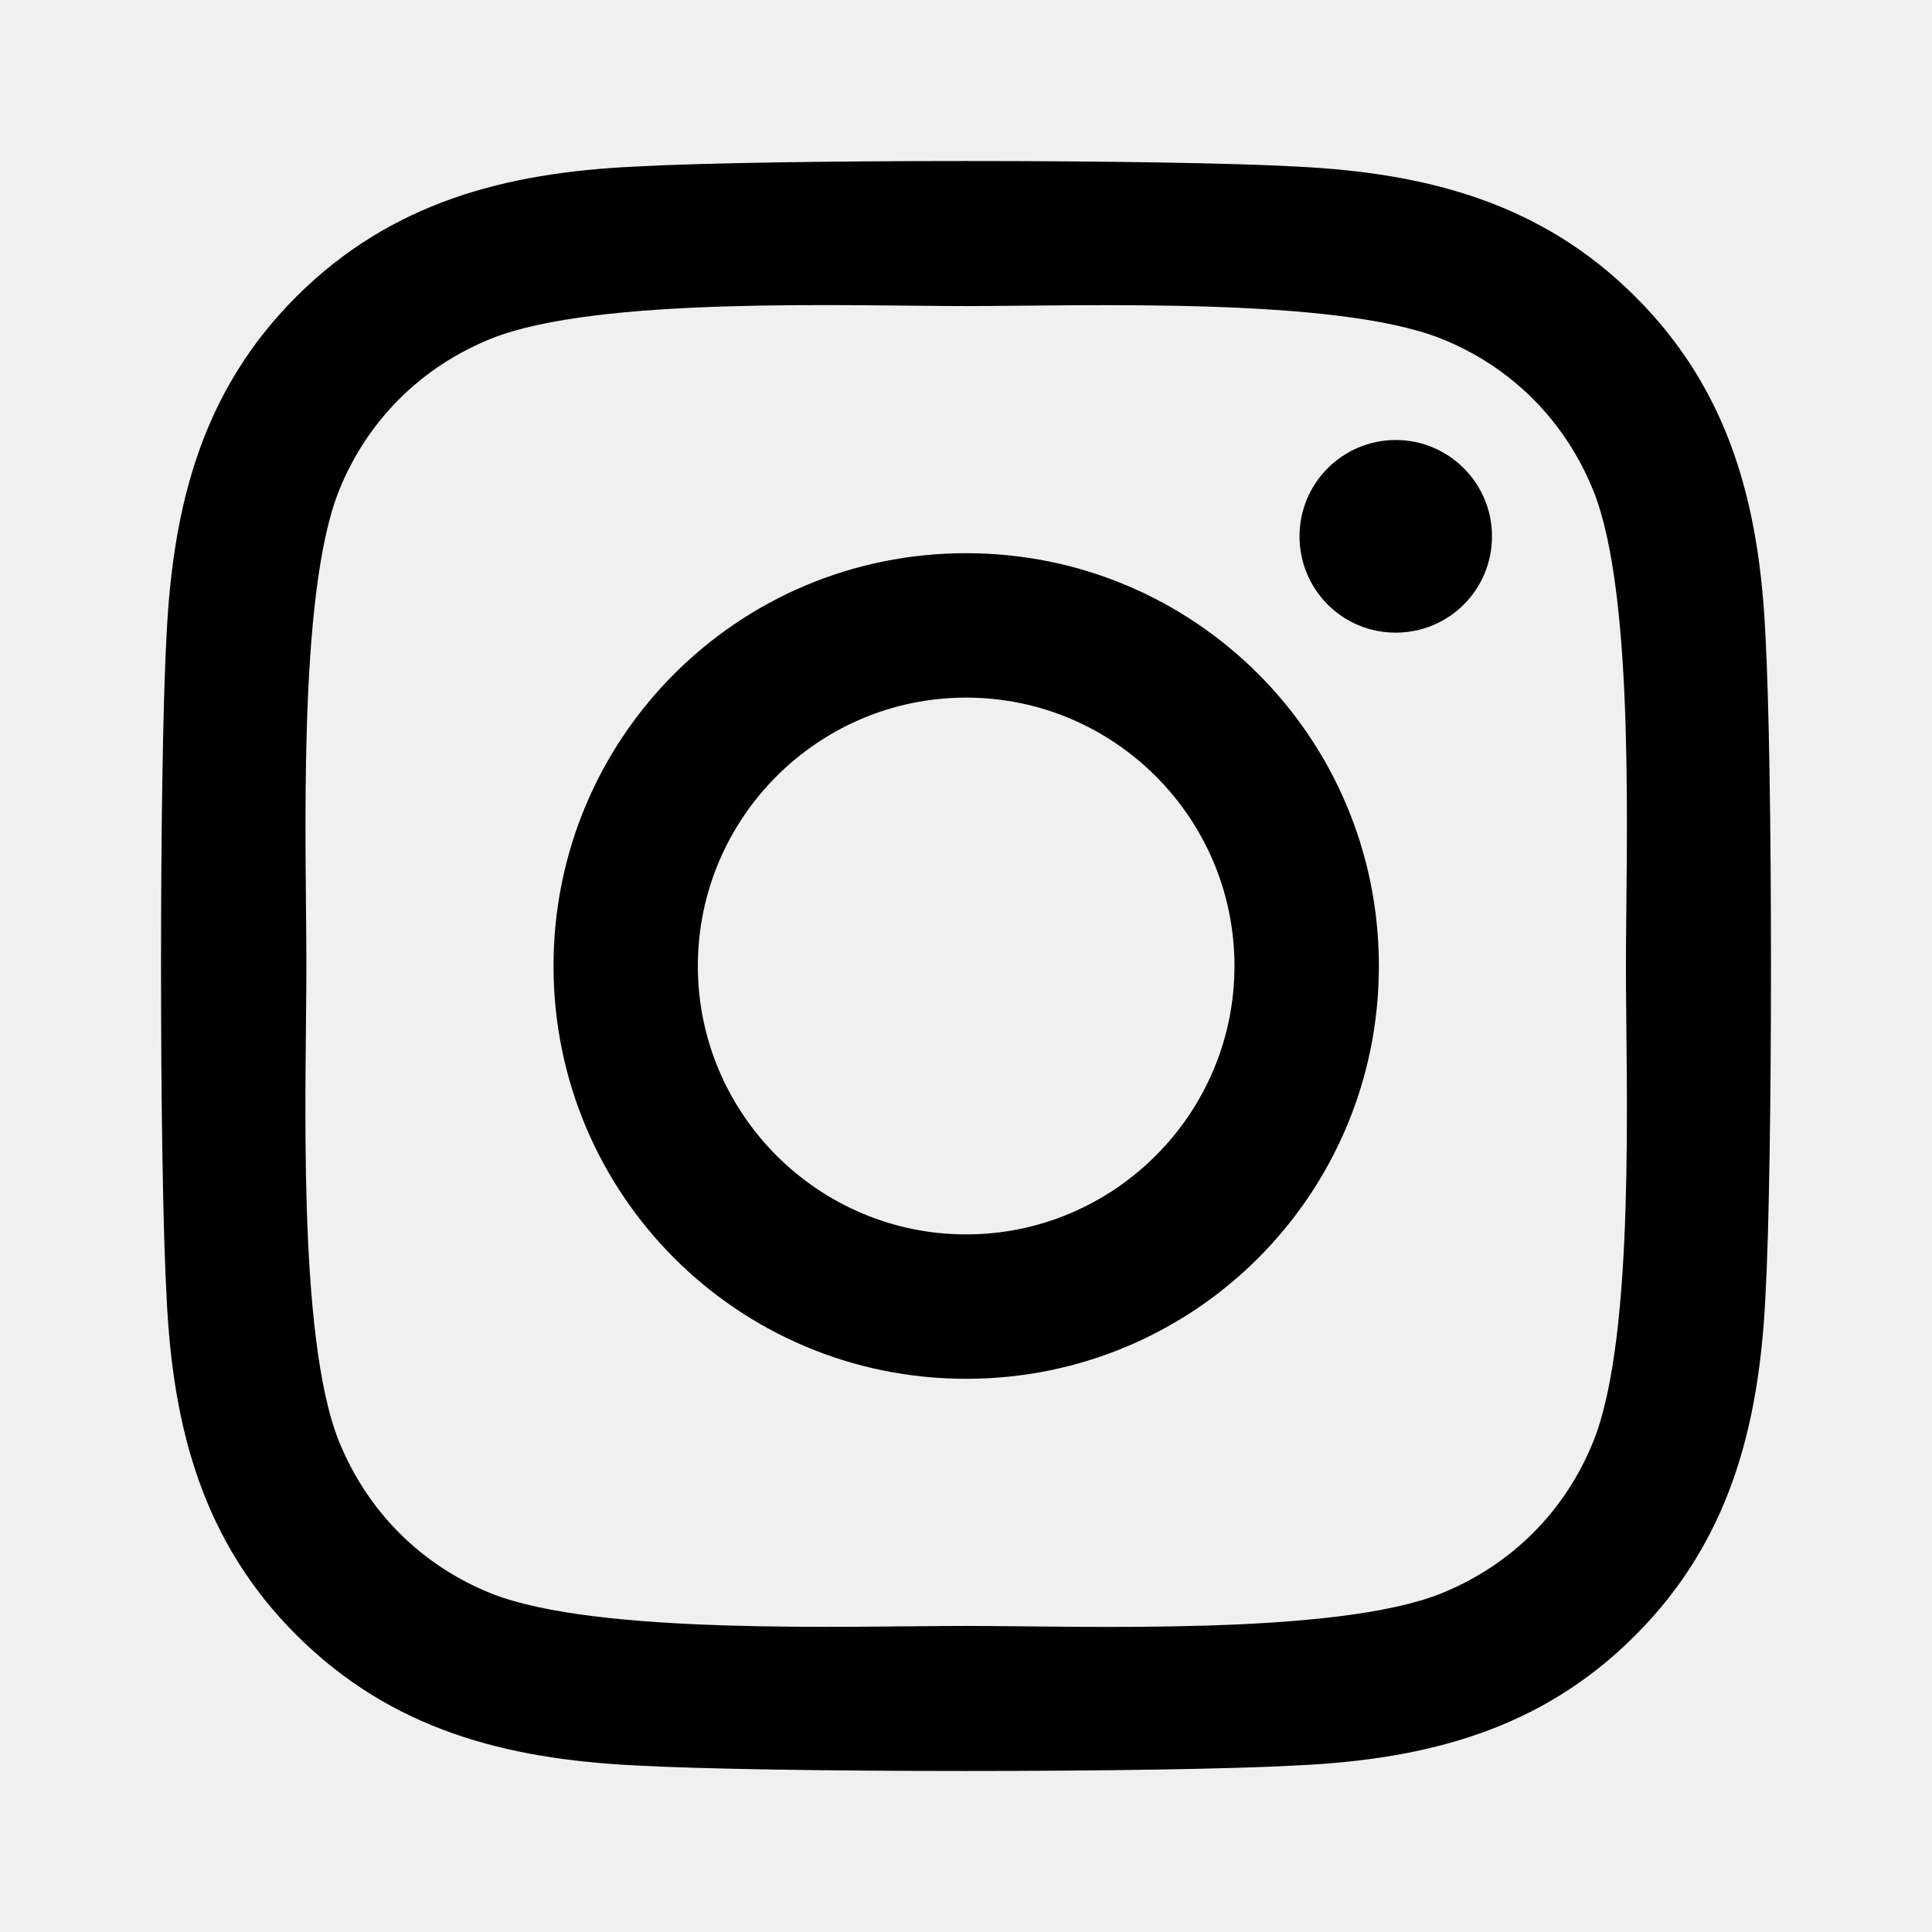
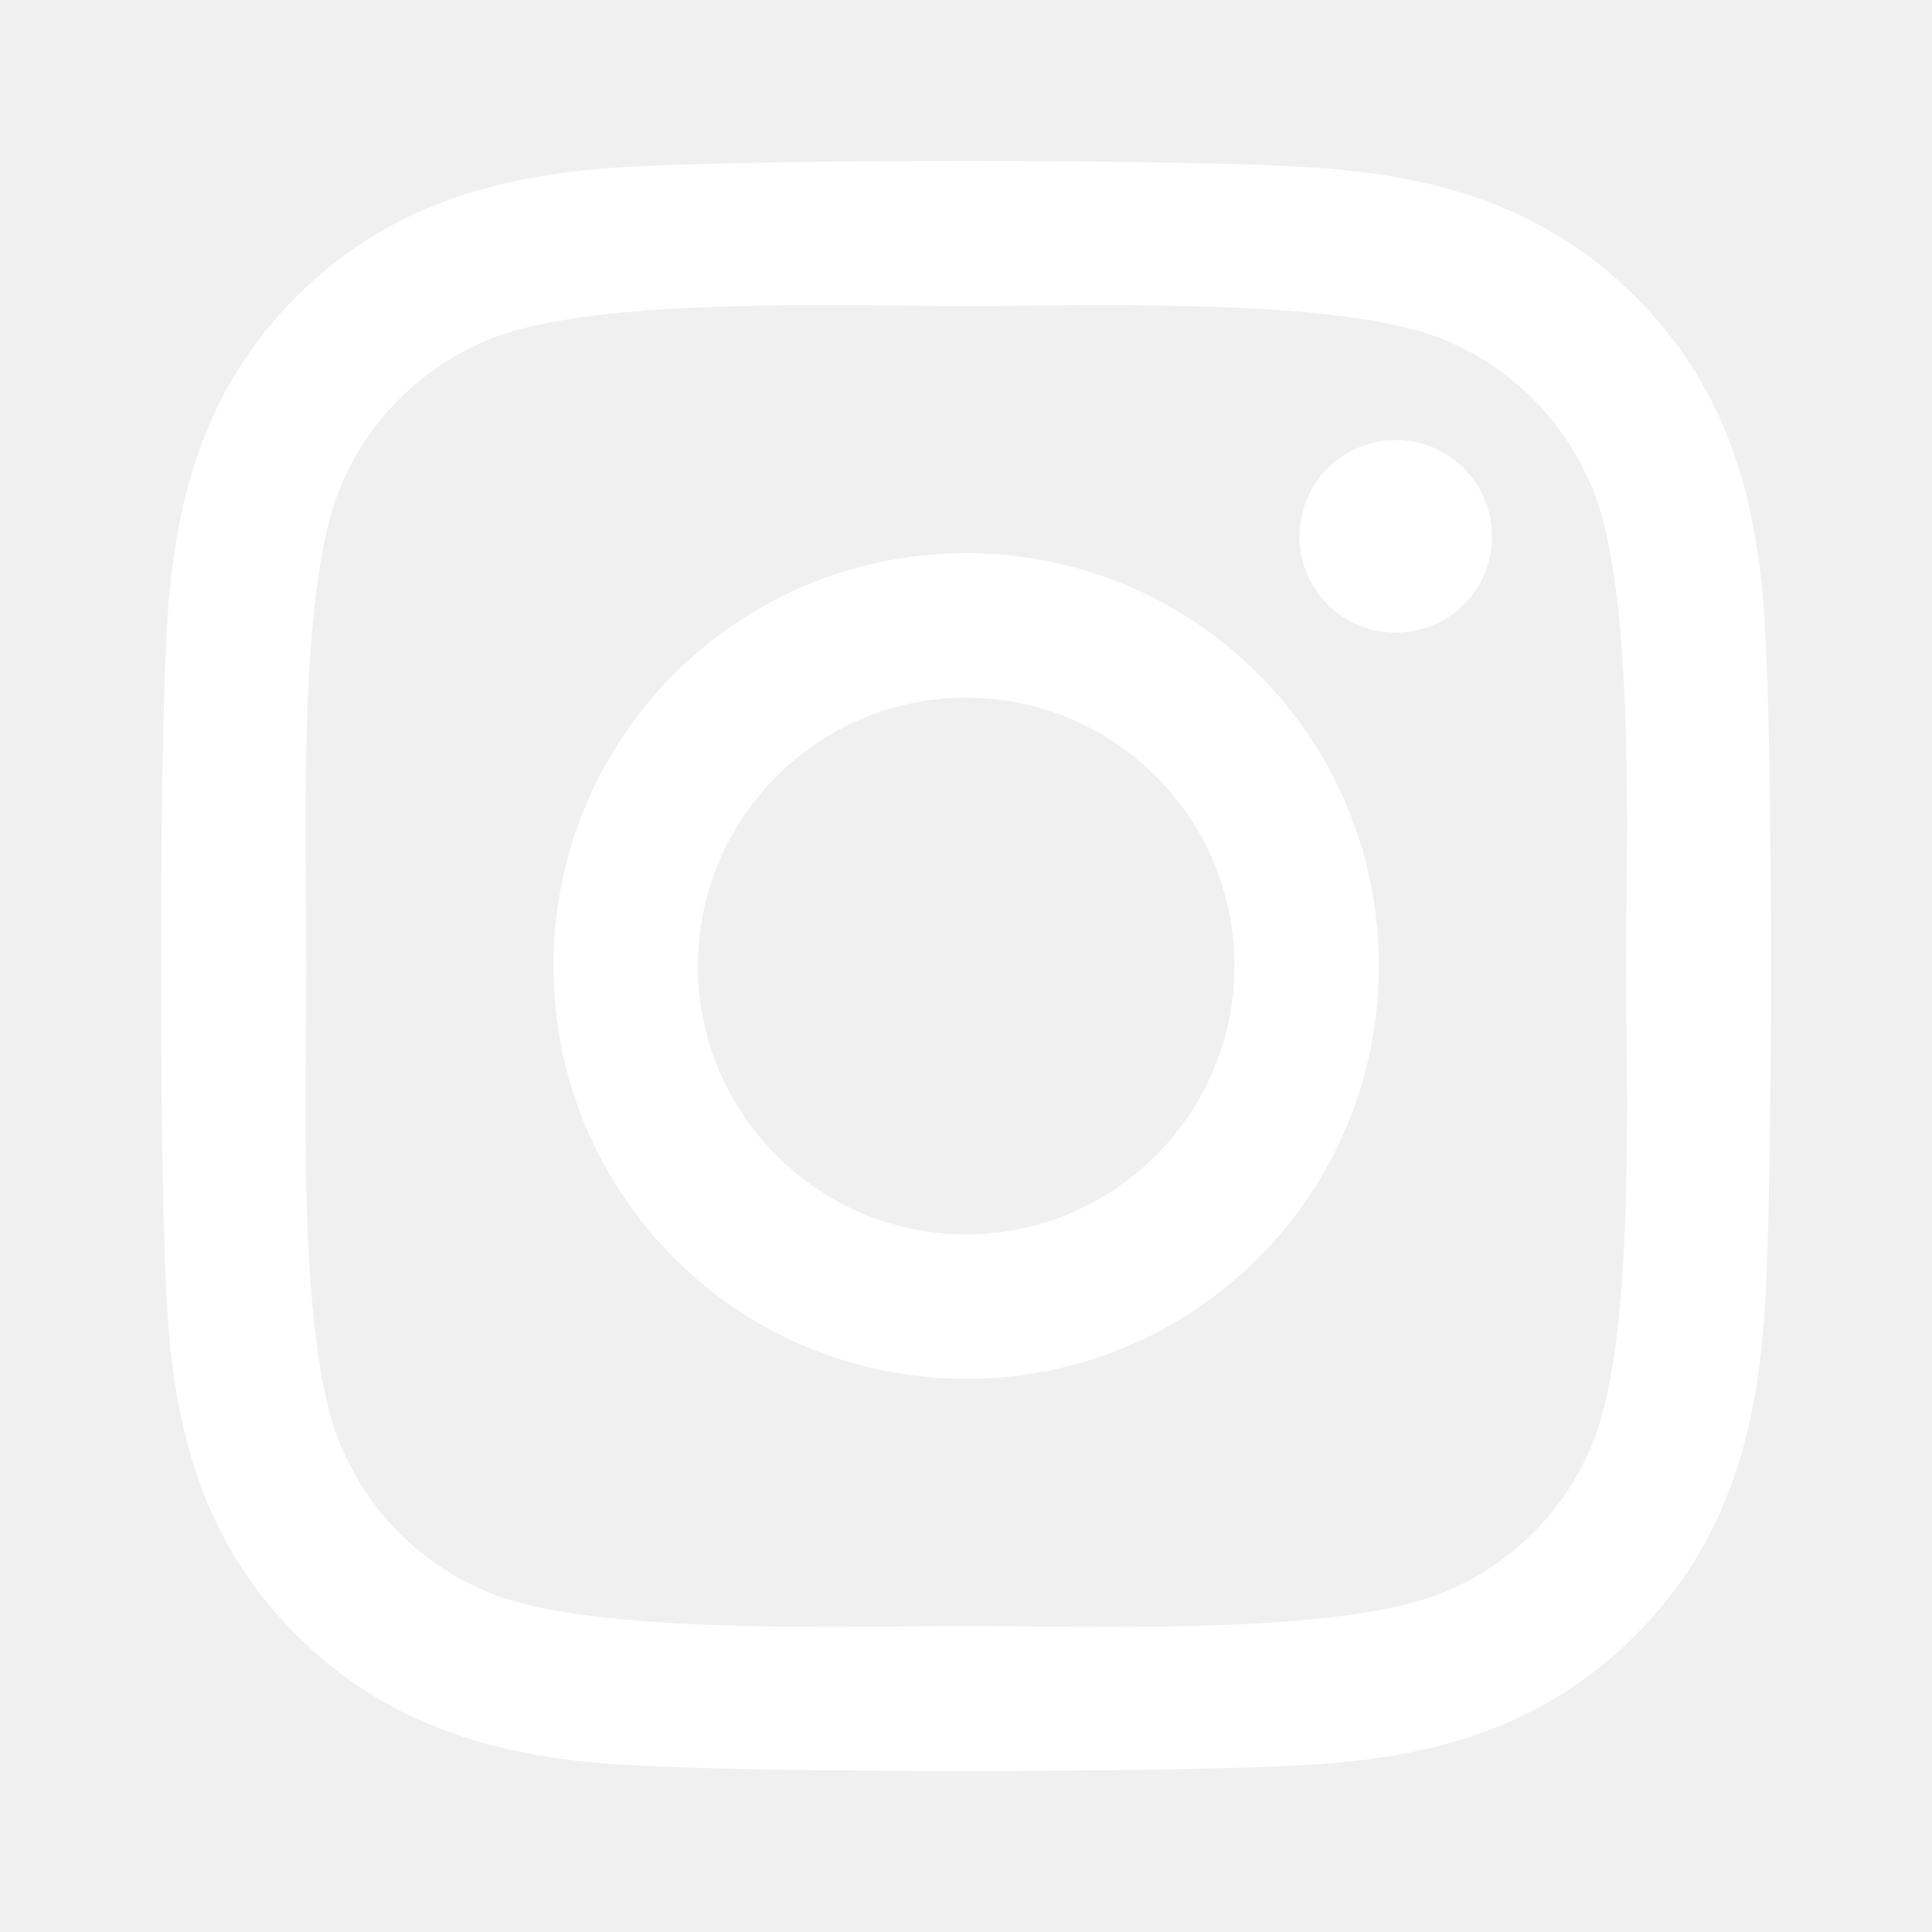
- <svg xmlns="http://www.w3.org/2000/svg" width="24" height="24" viewBox="0 0 24 24" fill="none">
-   <path d="M12.002 6.872C9.165 6.872 6.876 9.162 6.876 12C6.876 14.838 9.165 17.128 12.002 17.128C14.84 17.128 17.129 14.838 17.129 12C17.129 9.162 14.84 6.872 12.002 6.872ZM12.002 15.334C10.168 15.334 8.669 13.839 8.669 12C8.669 10.161 10.164 8.666 12.002 8.666C13.841 8.666 15.335 10.161 15.335 12C15.335 13.839 13.836 15.334 12.002 15.334ZM18.534 6.662C18.534 7.327 17.999 7.859 17.338 7.859C16.674 7.859 16.143 7.323 16.143 6.662C16.143 6.002 16.678 5.466 17.338 5.466C17.999 5.466 18.534 6.002 18.534 6.662ZM21.93 7.876C21.854 6.274 21.488 4.855 20.315 3.686C19.146 2.517 17.727 2.151 16.125 2.07C14.474 1.977 9.526 1.977 7.875 2.07C6.278 2.146 4.859 2.512 3.685 3.681C2.512 4.851 2.151 6.27 2.07 7.872C1.977 9.523 1.977 14.472 2.07 16.124C2.146 17.726 2.512 19.145 3.685 20.314C4.859 21.483 6.273 21.849 7.875 21.93C9.526 22.023 14.474 22.023 16.125 21.93C17.727 21.854 19.146 21.488 20.315 20.314C21.483 19.145 21.849 17.726 21.93 16.124C22.023 14.472 22.023 9.528 21.93 7.876ZM19.797 17.895C19.449 18.77 18.775 19.444 17.896 19.797C16.58 20.319 13.457 20.198 12.002 20.198C10.548 20.198 7.42 20.314 6.108 19.797C5.234 19.448 4.56 18.774 4.207 17.895C3.685 16.579 3.806 13.455 3.806 12C3.806 10.545 3.69 7.417 4.207 6.105C4.555 5.23 5.229 4.556 6.108 4.204C7.424 3.681 10.548 3.802 12.002 3.802C13.457 3.802 16.584 3.686 17.896 4.204C18.771 4.552 19.445 5.225 19.797 6.105C20.319 7.421 20.198 10.545 20.198 12C20.198 13.455 20.319 16.583 19.797 17.895Z" fill="black" />
+ <svg xmlns="http://www.w3.org/2000/svg" width="36" height="36" viewBox="0 0 36 36" fill="none">
+   <path d="M18.003 10.308C13.747 10.308 10.313 13.742 10.313 18C10.313 22.258 13.747 25.692 18.003 25.692C22.26 25.692 25.693 22.258 25.693 18C25.693 13.742 22.26 10.308 18.003 10.308ZM18.003 23.001C15.253 23.001 13.004 20.758 13.004 18C13.004 15.242 15.246 12.999 18.003 12.999C20.761 12.999 23.003 15.242 23.003 18C23.003 20.758 20.754 23.001 18.003 23.001ZM27.802 9.994C27.802 10.991 26.998 11.788 26.008 11.788C25.011 11.788 24.214 10.985 24.214 9.994C24.214 9.003 25.017 8.2 26.008 8.2C26.998 8.2 27.802 9.003 27.802 9.994ZM32.895 11.815C32.781 9.411 32.232 7.283 30.472 5.529C28.718 3.775 26.59 3.226 24.187 3.105C21.711 2.965 14.289 2.965 11.813 3.105C9.417 3.219 7.288 3.768 5.528 5.522C3.768 7.276 3.226 9.405 3.105 11.808C2.965 14.285 2.965 21.709 3.105 24.185C3.219 26.589 3.768 28.717 5.528 30.471C7.288 32.225 9.41 32.774 11.813 32.895C14.289 33.035 21.711 33.035 24.187 32.895C26.59 32.781 28.718 32.232 30.472 30.471C32.225 28.717 32.774 26.589 32.895 24.185C33.035 21.709 33.035 14.291 32.895 11.815ZM29.695 26.843C29.174 28.155 28.163 29.166 26.844 29.695C24.87 30.478 20.185 30.297 18.003 30.297C15.822 30.297 11.13 30.471 9.162 29.695C7.851 29.173 6.84 28.162 6.311 26.843C5.528 24.868 5.709 20.182 5.709 18C5.709 15.818 5.535 11.125 6.311 9.157C6.833 7.845 7.844 6.834 9.162 6.305C11.137 5.522 15.822 5.703 18.003 5.703C20.185 5.703 24.877 5.529 26.844 6.305C28.156 6.827 29.167 7.838 29.695 9.157C30.479 11.132 30.298 15.818 30.298 18C30.298 20.182 30.479 24.875 29.695 26.843Z" fill="white" />
</svg>
